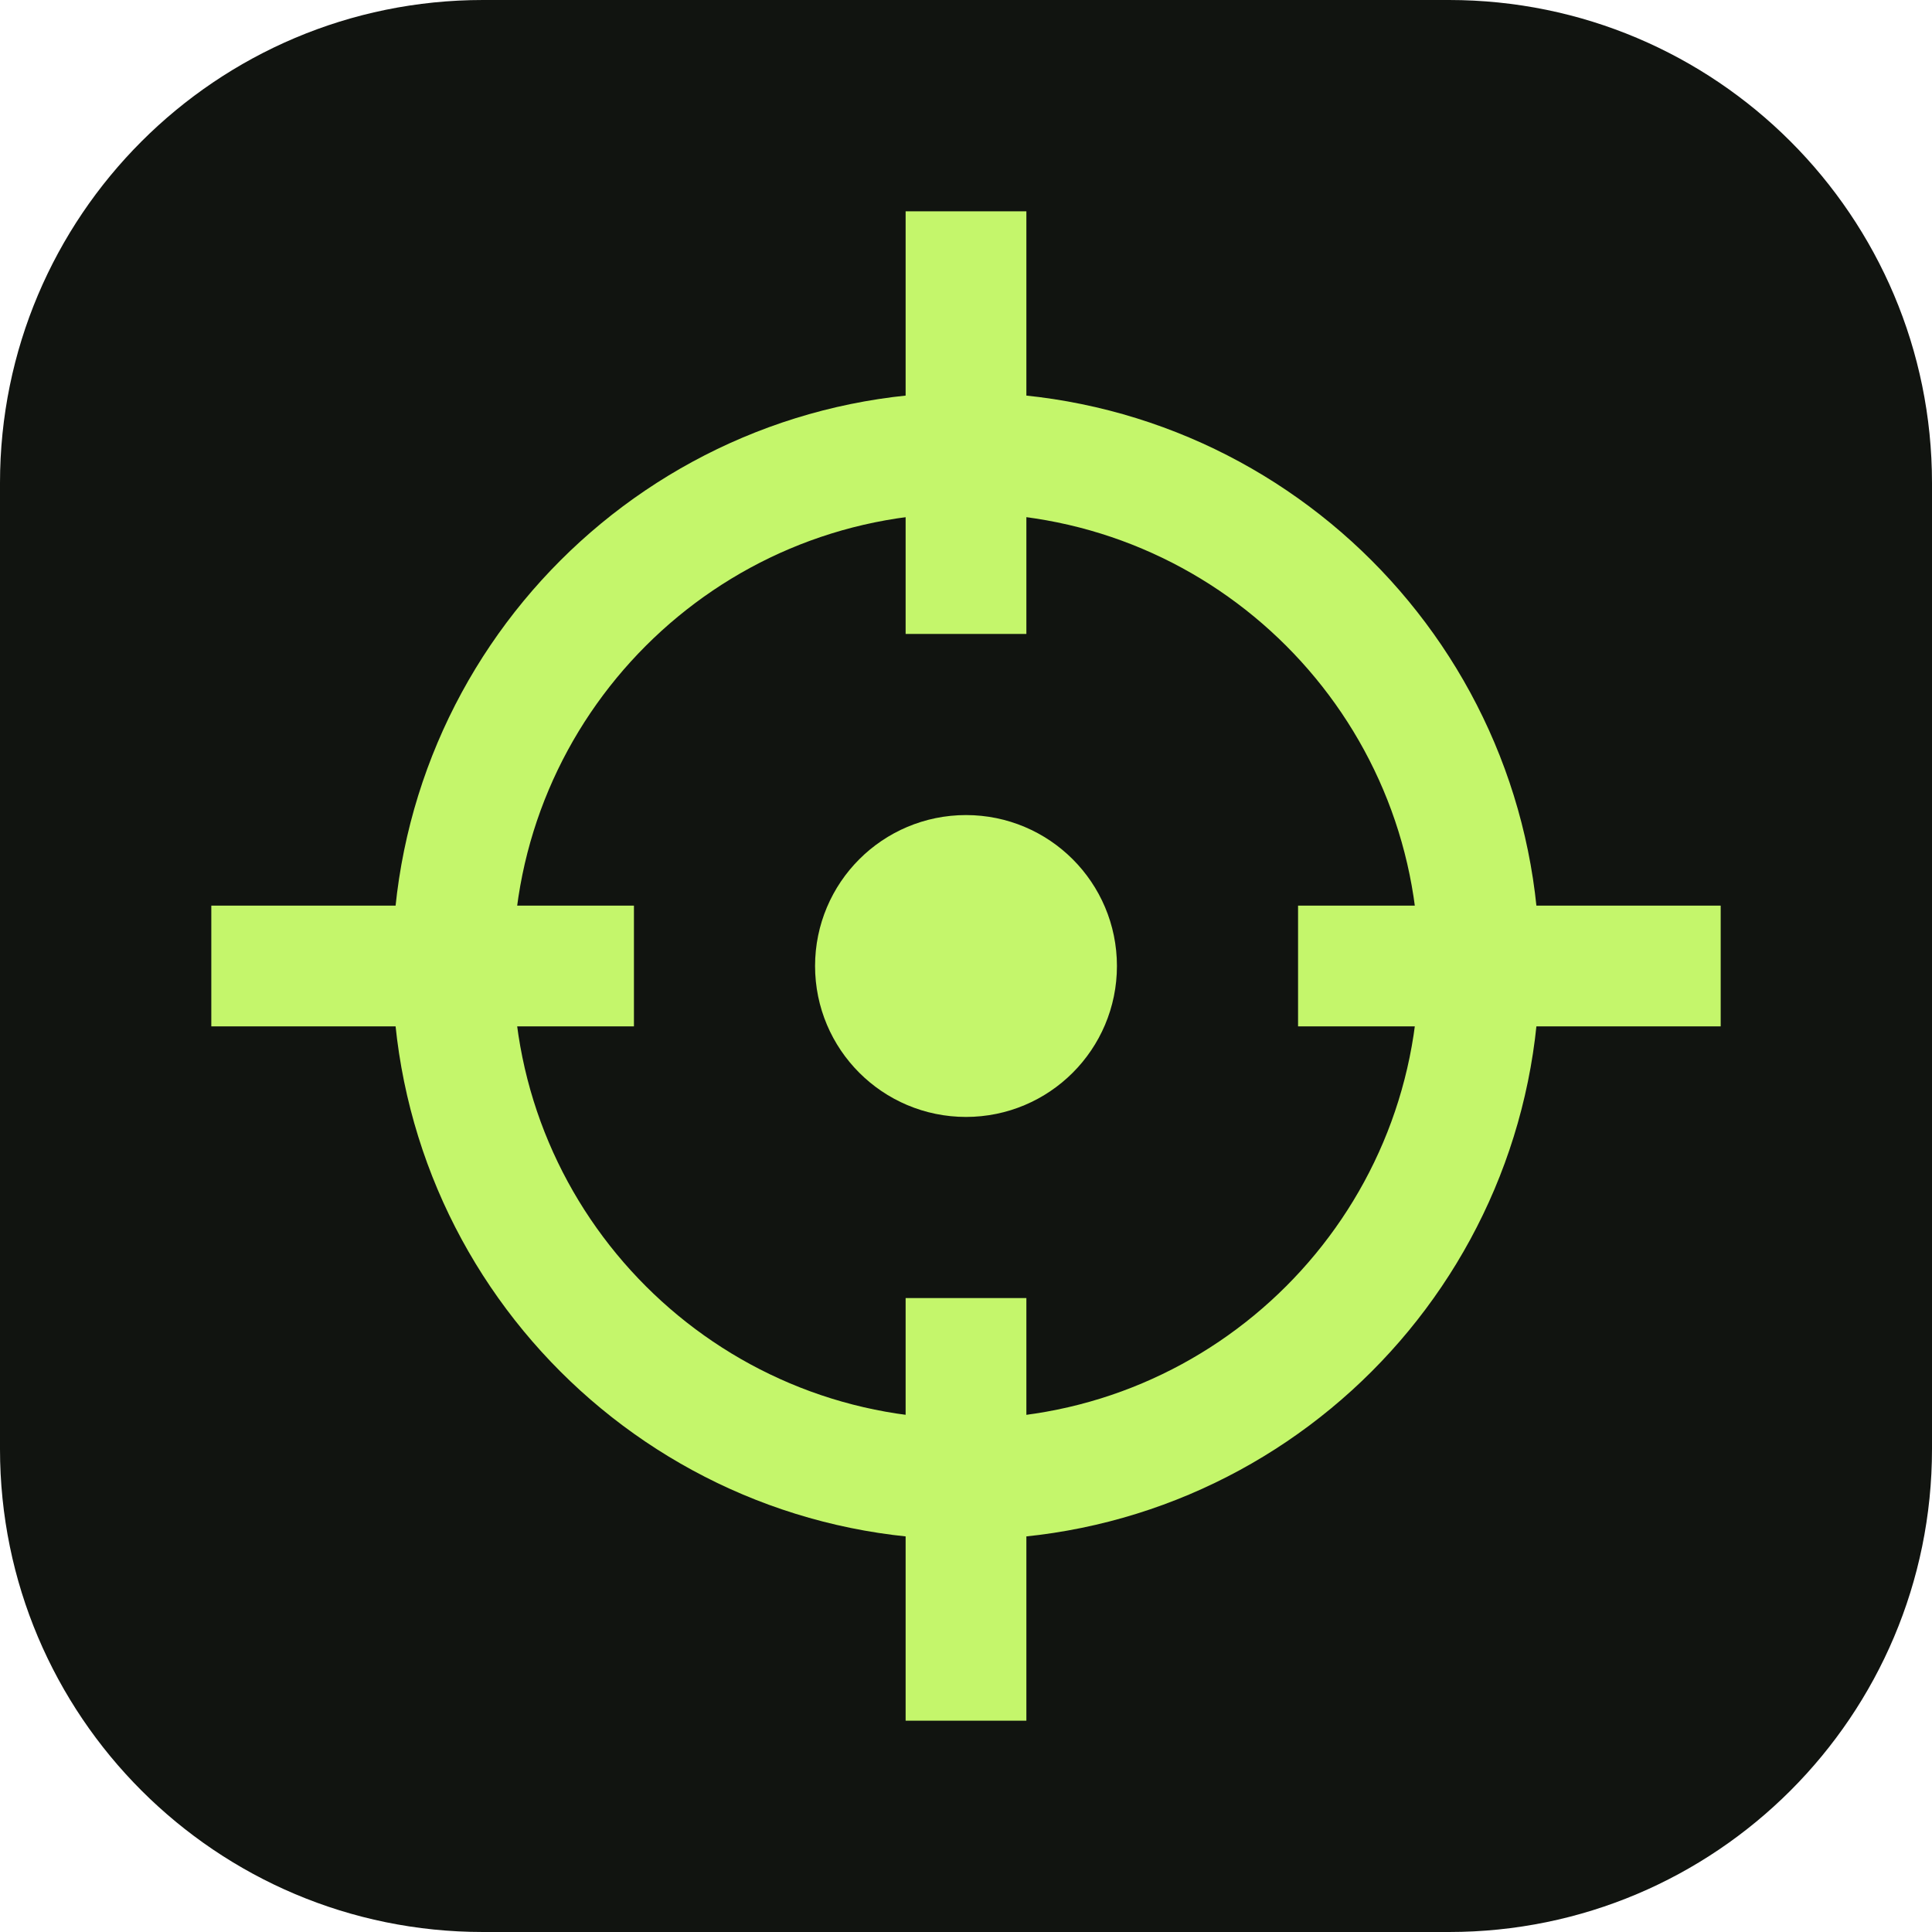
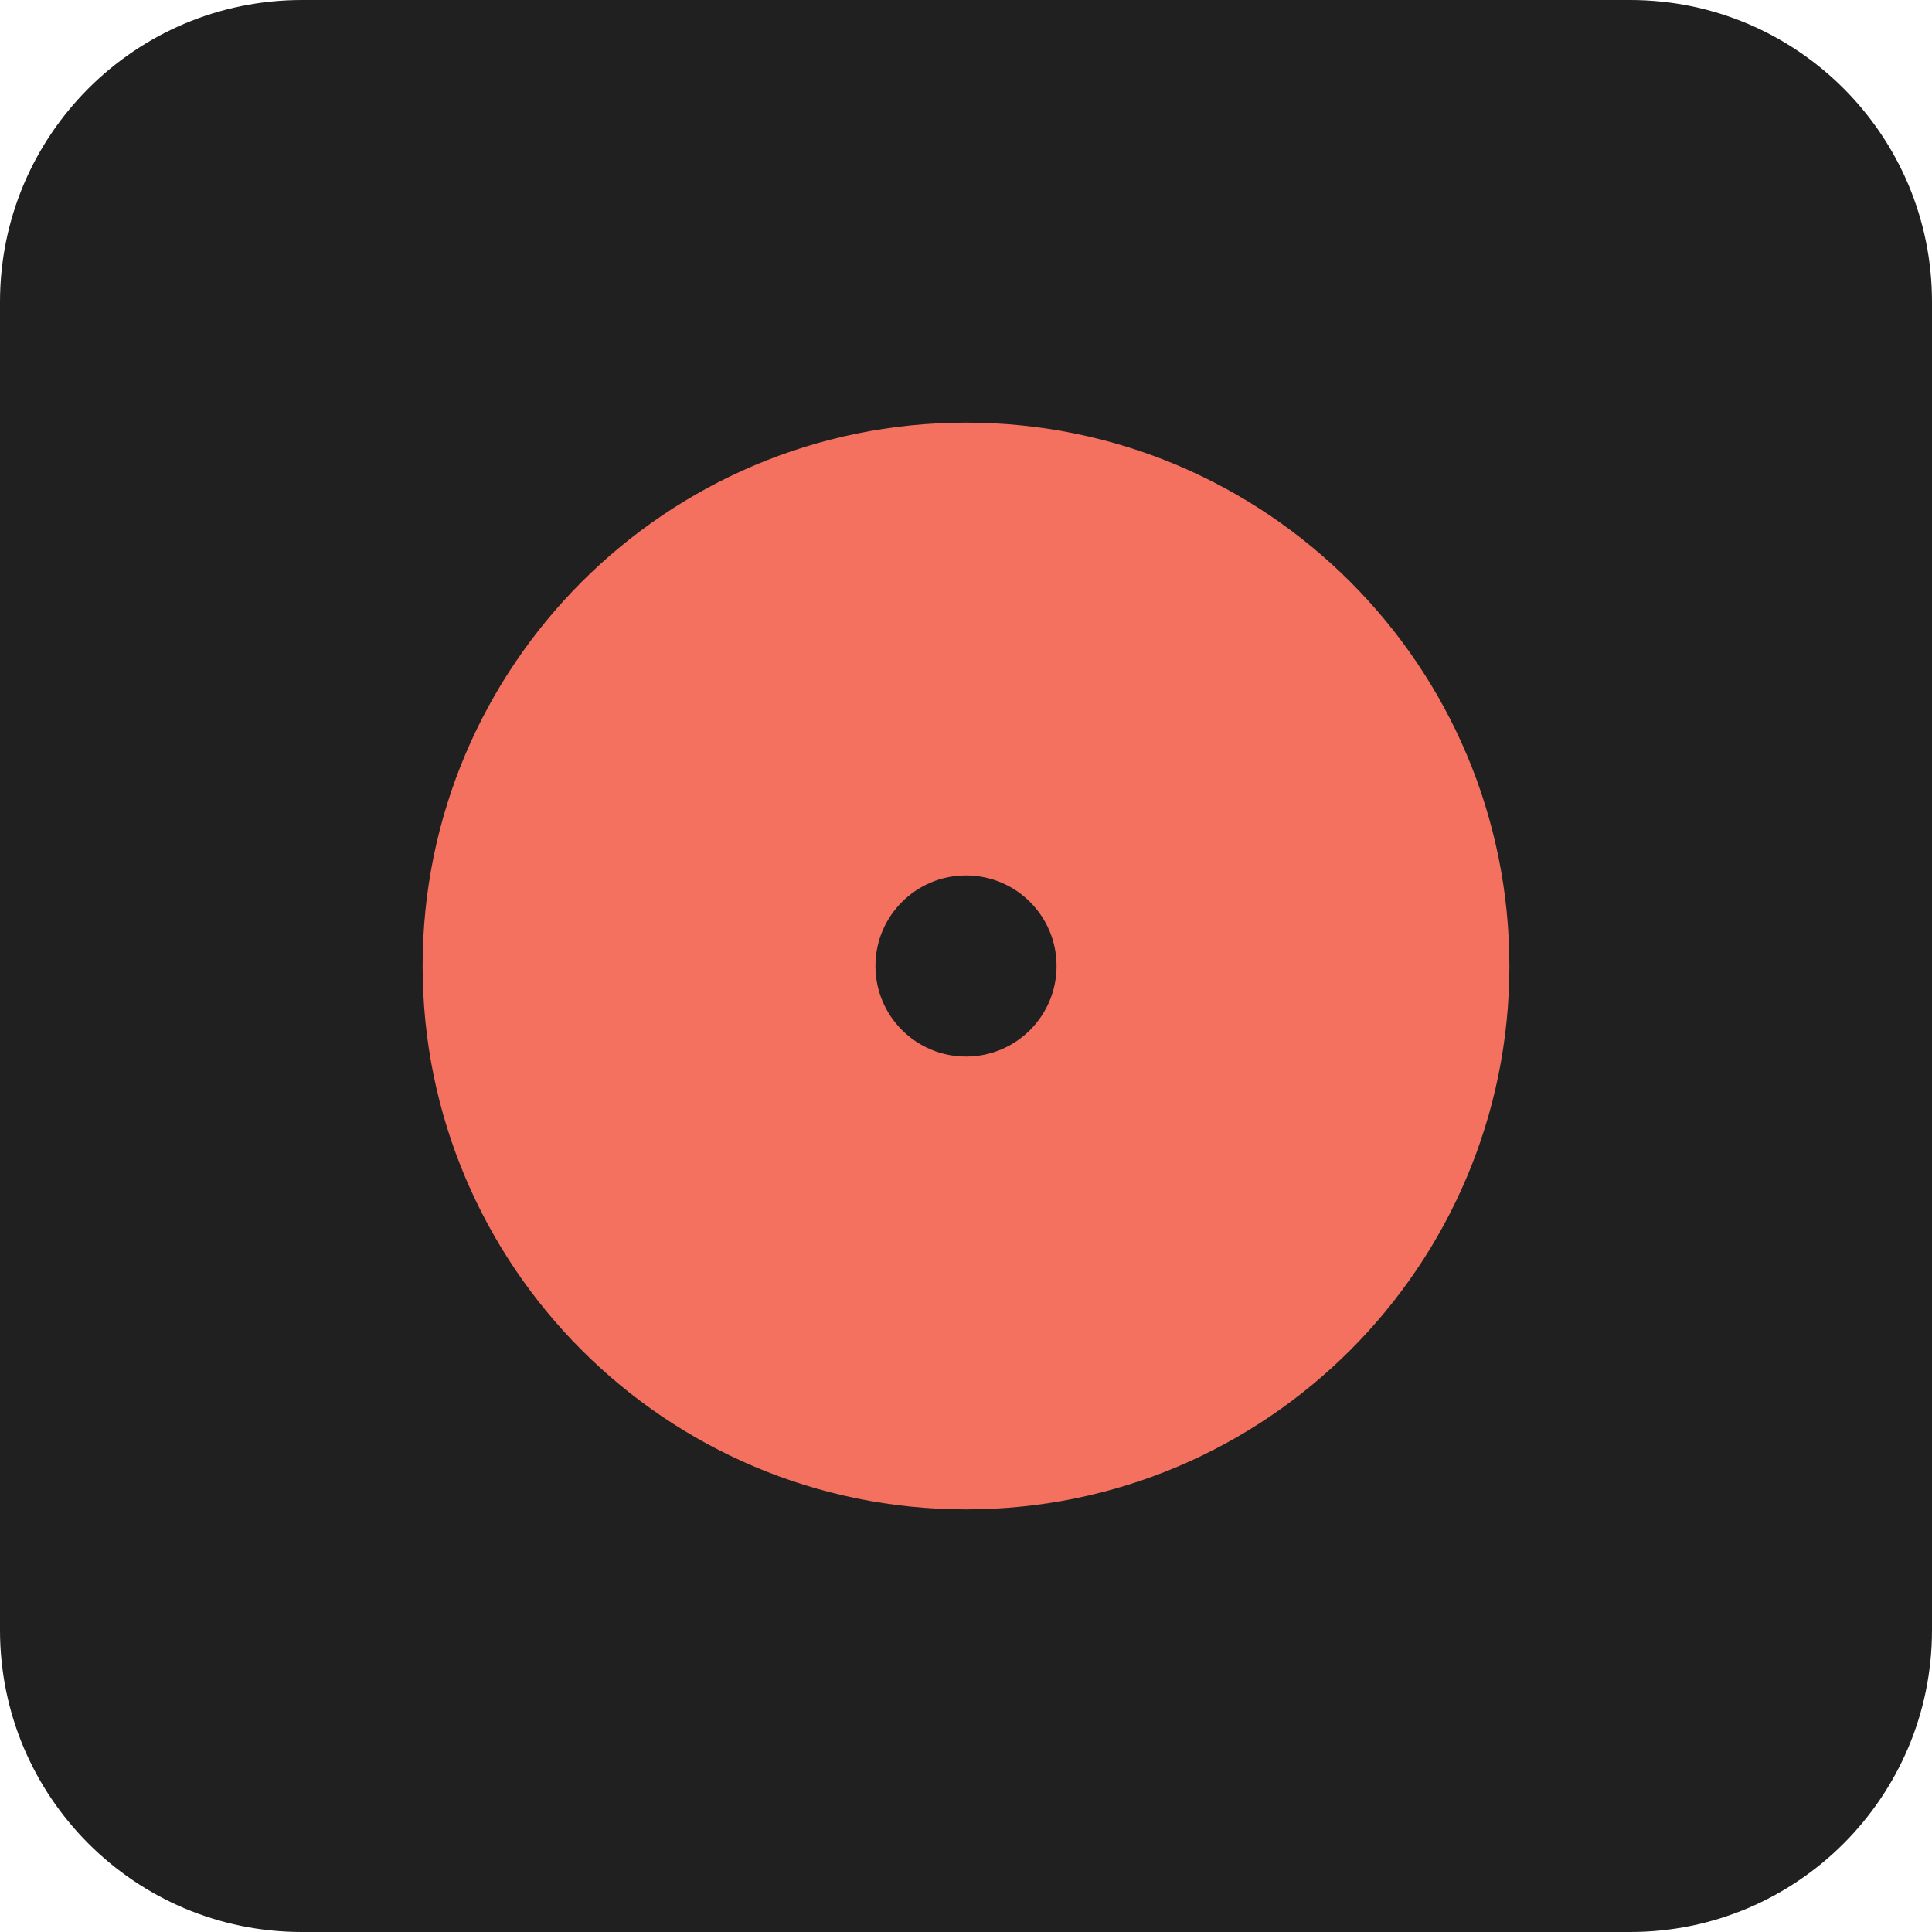
<svg xmlns="http://www.w3.org/2000/svg" viewBox="0 0 64 64">
-   <rect width="64" height="64" rx="16" fill="#111410" />
-   <g stroke="#c4f66b" stroke-width="4" fill="none">
-     <circle cx="32" cy="32" r="17" />
-     <path d="M32 7v14m0 22v14M7 32h14m22 0h14" />
-     <circle cx="32" cy="32" r="3" fill="#c4f66b" />
-   </g>
+   <rect width="64" height="64" rx="10" fill="#202020" />
+   <circle cx="32" cy="32" r="18" fill="#f47160" />
+   <circle cx="32" cy="32" r="3" fill="#202020" />
</svg>
